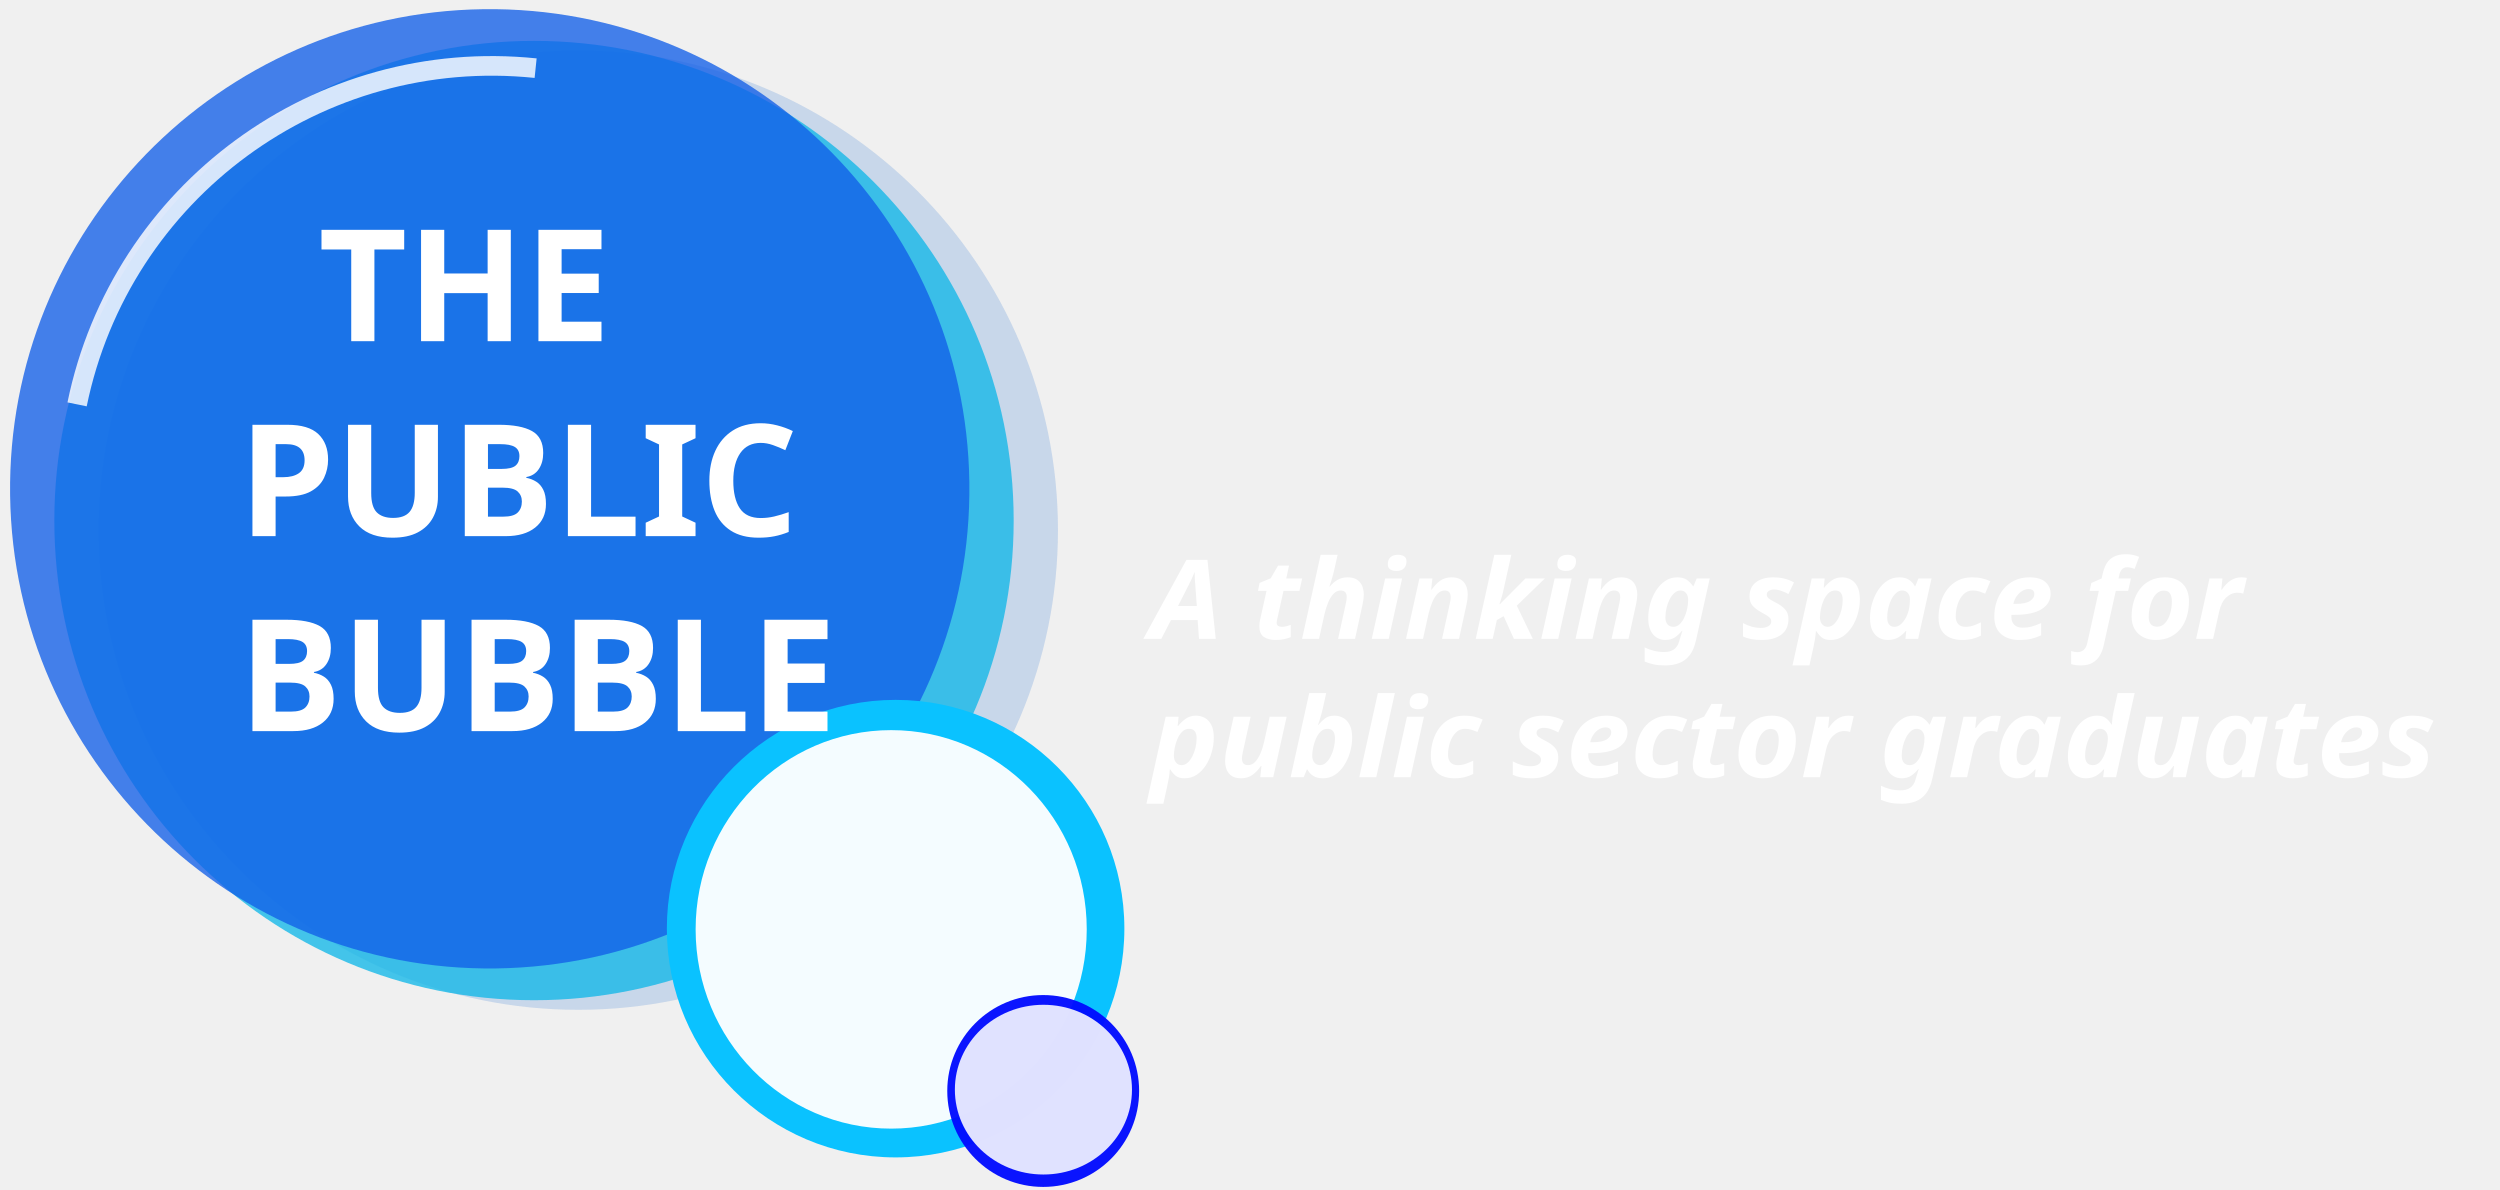
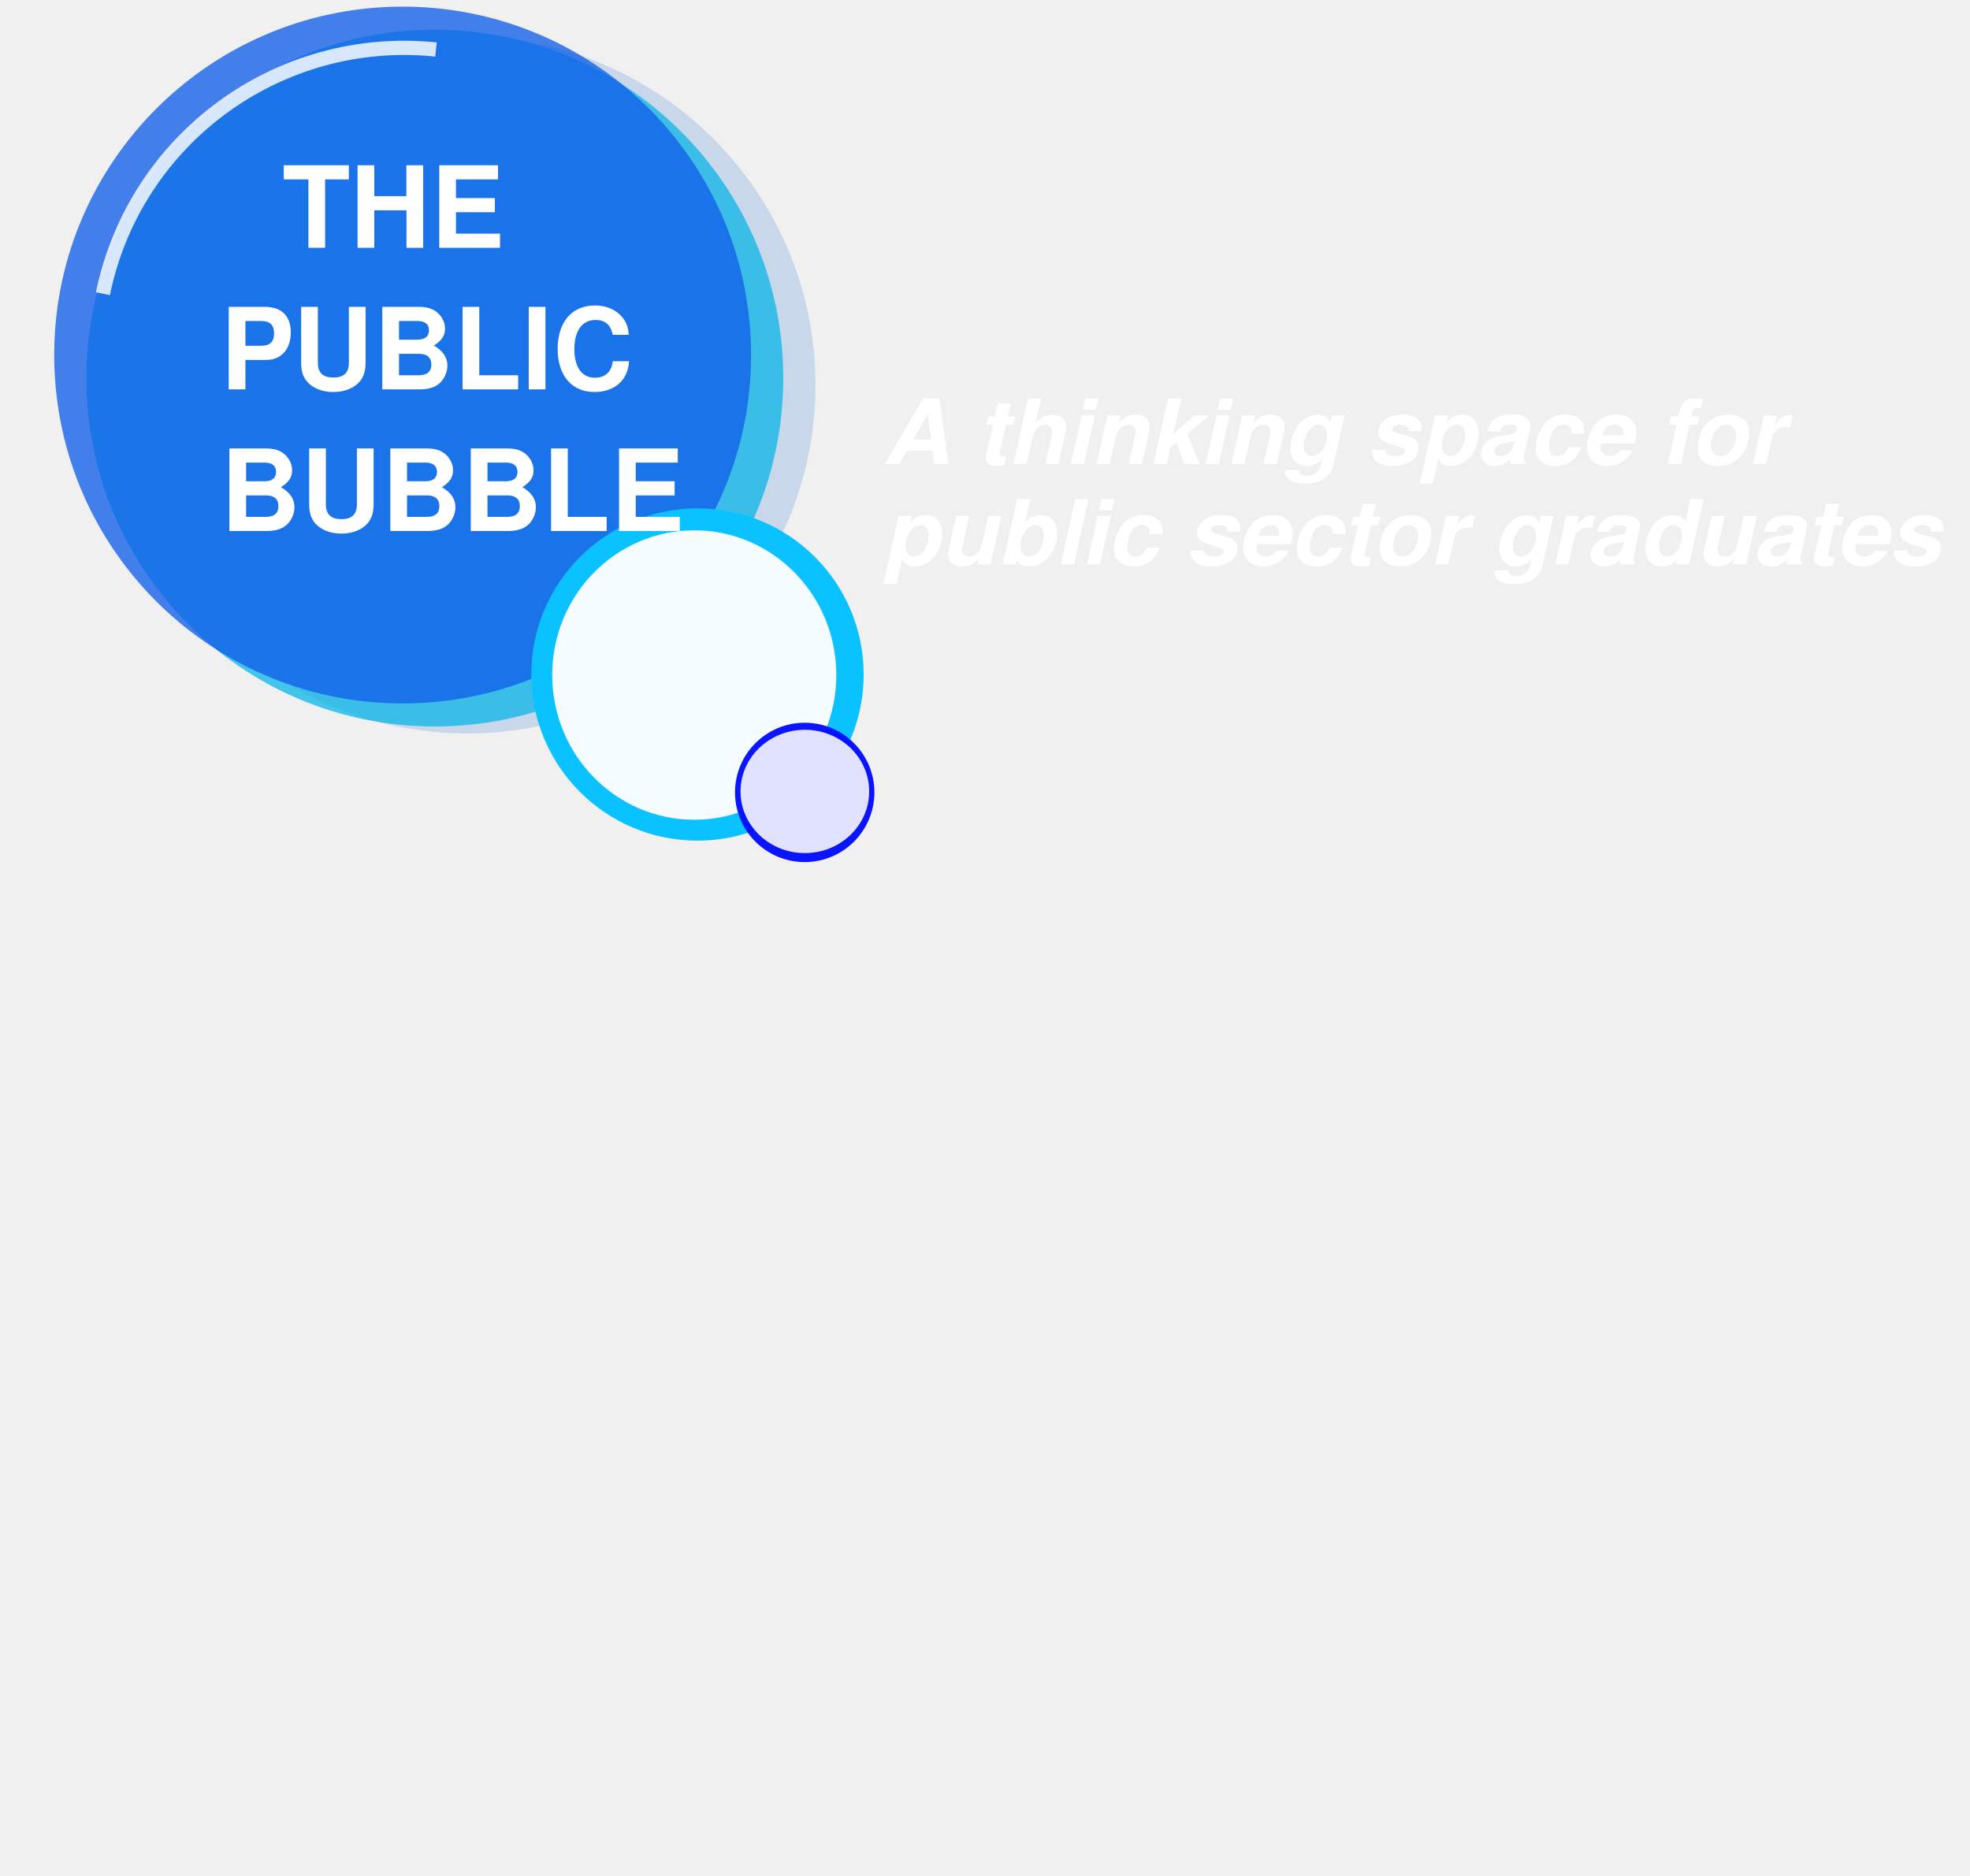
- <svg xmlns="http://www.w3.org/2000/svg" xmlns:ns1="http://www.openswatchbook.org/uri/2009/osb" version="1.1" id="svg2" viewBox="0 0 967.93 460.606" height="129.993mm" width="273.171mm">
+ <svg xmlns="http://www.w3.org/2000/svg" xmlns:ns1="http://www.openswatchbook.org/uri/2009/osb" version="1.1" id="svg2" viewBox="0 0 1000 1000" height="200px" width="210px" preserveAspectRatio="xMidYMid meet">
  <defs id="defs4">
    <linearGradient ns1:paint="solid" id="linearGradient4298">
      <stop id="stop4300" offset="0" style="stop-color:#000000;stop-opacity:1;" />
    </linearGradient>
  </defs>
  <g transform="translate(-33.24559,-359.1045)" id="layer1">
    <circle r="185.714" cy="564.362" cx="257.143" id="path3342-3-1" style="fill:#bdd0e8;fill-opacity:0.774" />
  </g>
  <g transform="translate(-33.24559,-359.1045)" id="layer7" />
  <g transform="translate(-33.24559,-359.1045)" id="layer4" />
  <g transform="translate(-33.24559,-359.1045)" id="layer2">
    <circle r="185.714" cy="560.648" cx="240" id="path3342-3" style="fill:#12b8e8;fill-opacity:0.774" />
  </g>
  <g transform="translate(-33.24559,-359.1045)" id="layer3">
    <circle transform="matrix(0.9999087,-0.01351228,0.01351228,0.9999087,0,0)" r="185.714" cy="551.323" cx="215.427" id="path3342" style="fill:#125fe8;fill-opacity:0.774" />
-     <text transform="scale(1.02118,0.9792597)" id="text4182" y="619.3" x="468.647" style="font-style:normal;font-weight:normal;font-size:81.635px;line-height:125%;font-family:Sans;letter-spacing:0px;word-spacing:0px;fill:#ffffff;fill-opacity:1;stroke:none;stroke-width:0.1;stroke-linecap:butt;stroke-linejoin:miter;stroke-miterlimit:4;stroke-dasharray:none;stroke-opacity:1" xml:space="preserve">
-       <tspan id="tspan4345" style="font-style:italic;font-variant:normal;font-weight:bold;font-stretch:normal;font-size:43.75px;font-family:'Droid Sans';-inkscape-font-specification:'Droid Sans';fill:#ffffff;fill-opacity:1;stroke-width:0.1;stroke-miterlimit:4;stroke-dasharray:none" y="619.3" x="468.647">A thinking space for </tspan>
-       <tspan id="tspan4347" style="font-style:italic;font-variant:normal;font-weight:bold;font-stretch:normal;font-size:43.75px;font-family:'Droid Sans';-inkscape-font-specification:'Droid Sans';fill:#ffffff;fill-opacity:1;stroke-width:0.1;stroke-miterlimit:4;stroke-dasharray:none" y="673.987" x="468.647">public sector graduates</tspan>
+     <text transform="scale(1.02118,0.9792597)" id="text4182" y="619.3" x="468.647" style="font-family: helvetica, arial;font-weight:normal;font-size:81.635px;line-height:125%;letter-spacing:0px;word-spacing:0px;fill:#ffffff;fill-opacity:1;stroke:none;stroke-width:0.1;stroke-linecap:butt;stroke-linejoin:miter;stroke-miterlimit:4;stroke-dasharray:none;stroke-opacity:1" xml:space="preserve">
+       <tspan id="tspan4345" style="font-style:italic;font-variant:normal;font-weight:bold;font-stretch:normal;font-size:49px;fill:#ffffff;fill-opacity:1;stroke-width:0.1;stroke-miterlimit:4;stroke-dasharray:none" y="619.3" x="468.647">A thinking space for </tspan>
+       <tspan id="tspan4347" style="font-style:italic;font-variant:normal;font-weight:bold;font-stretch:normal;font-size:49px;fill:#ffffff;fill-opacity:1;stroke-width:0.1;stroke-miterlimit:4;stroke-dasharray:none" y="673.987" x="468.647">public sector graduates</tspan>
    </text>
    <circle r="88.571" cy="718.648" cx="380" id="path4226" style="fill:#0ac2ff;fill-opacity:1;stroke-width:0.1;stroke-miterlimit:4;stroke-dasharray:none" />
    <ellipse ry="77.143" rx="75.714" cy="718.934" cx="378.286" id="path4226-9" style="fill:#ffffff;fill-opacity:0.956;stroke-width:0.1;stroke-miterlimit:4;stroke-dasharray:none" />
-     <text transform="scale(0.9918628,1.008204)" id="text4182-1" y="487.205" x="126.663" style="font-style:normal;font-weight:normal;font-size:59.894px;line-height:125%;font-family:Sans;letter-spacing:0px;word-spacing:0px;fill:#ffffff;fill-opacity:1;stroke:none;stroke-width:0.1;stroke-linecap:butt;stroke-linejoin:miter;stroke-miterlimit:4;stroke-dasharray:none;stroke-opacity:1" xml:space="preserve">
-       <tspan style="font-style:normal;font-variant:normal;font-weight:bold;font-stretch:normal;font-family:'Droid Sans';-inkscape-font-specification:'Droid Sans';fill:#ffffff;fill-opacity:1;stroke-width:0.1;stroke-miterlimit:4;stroke-dasharray:none" y="487.205" x="126.663" id="tspan4184-1">  THE</tspan>
-       <tspan style="font-style:normal;font-variant:normal;font-weight:bold;font-stretch:normal;font-family:'Droid Sans';-inkscape-font-specification:'Droid Sans';fill:#ffffff;fill-opacity:1;stroke-width:0.1;stroke-miterlimit:4;stroke-dasharray:none" id="tspan4186-4" y="562.073" x="126.663">PUBLIC</tspan>
-       <tspan style="font-style:normal;font-variant:normal;font-weight:bold;font-stretch:normal;font-family:'Droid Sans';-inkscape-font-specification:'Droid Sans';fill:#ffffff;fill-opacity:1;stroke-width:0.1;stroke-miterlimit:4;stroke-dasharray:none" id="tspan4188-0" y="636.94" x="126.663">BUBBLE</tspan>
+     <text transform="scale(0.9918628,1.008204)" id="text4182-1" y="487.205" x="126.663" style="font-family: helvetica, arial  ;font-weight:normal;font-size:59.894px;line-height:125%;letter-spacing:0px;word-spacing:0px;fill:#ffffff;fill-opacity:1;stroke:none;stroke-width:0.1;stroke-linecap:butt;stroke-linejoin:miter;stroke-miterlimit:4;stroke-dasharray:none;stroke-opacity:1" xml:space="preserve">
+       <tspan style="font-style:normal;font-variant:normal;font-weight:bold;font-stretch:normal;fill:#ffffff;fill-opacity:1;stroke-width:0.1;stroke-miterlimit:4;stroke-dasharray:none" y="487.205" x="126.663" id="tspan4184-1">  THE</tspan>
+       <tspan style="font-style:normal;font-variant:normal;font-weight:bold;font-stretch:normal;fill:#ffffff;fill-opacity:1;stroke-width:0.1;stroke-miterlimit:4;stroke-dasharray:none" id="tspan4186-4" y="562.073" x="126.663">PUBLIC</tspan>
+       <tspan style="font-style:normal;font-variant:normal;font-weight:bold;font-stretch:normal;fill:#ffffff;fill-opacity:1;stroke-width:0.1;stroke-miterlimit:4;stroke-dasharray:none" id="tspan4188-0" y="636.94" x="126.663">BUBBLE</tspan>
    </text>
  </g>
  <g transform="translate(-33.24559,-359.1045)" id="layer6">
    <circle r="37.143" cy="781.505" cx="437.143" id="path4250" style="fill:#000bff;fill-opacity:0.956;stroke-width:0.1;stroke-miterlimit:4;stroke-dasharray:none" />
    <path id="path4250-3" d="m 437.23,748.131 a 34.286,32.857 0 0 0 -34.285,32.857 34.286,32.857 0 0 0 34.285,32.857 34.286,32.857 0 0 0 34.285,-32.857 34.286,32.857 0 0 0 -34.285,-32.857 z" style="fill:#ffffff;fill-opacity:0.874;stroke-width:0.1;stroke-miterlimit:4;stroke-dasharray:none" />
  </g>
  <g transform="translate(-33.24559,-359.1045)" id="layer5">
    <path d="M 63.092,515.666 A 164.022,164.022 0 0 1 240.625,385.493" id="path4309" style="fill:none;fill-opacity:0.969;stroke:#ffffff;stroke-width:7.6;stroke-miterlimit:4;stroke-dasharray:none;stroke-opacity:0.818" />
  </g>
</svg>
